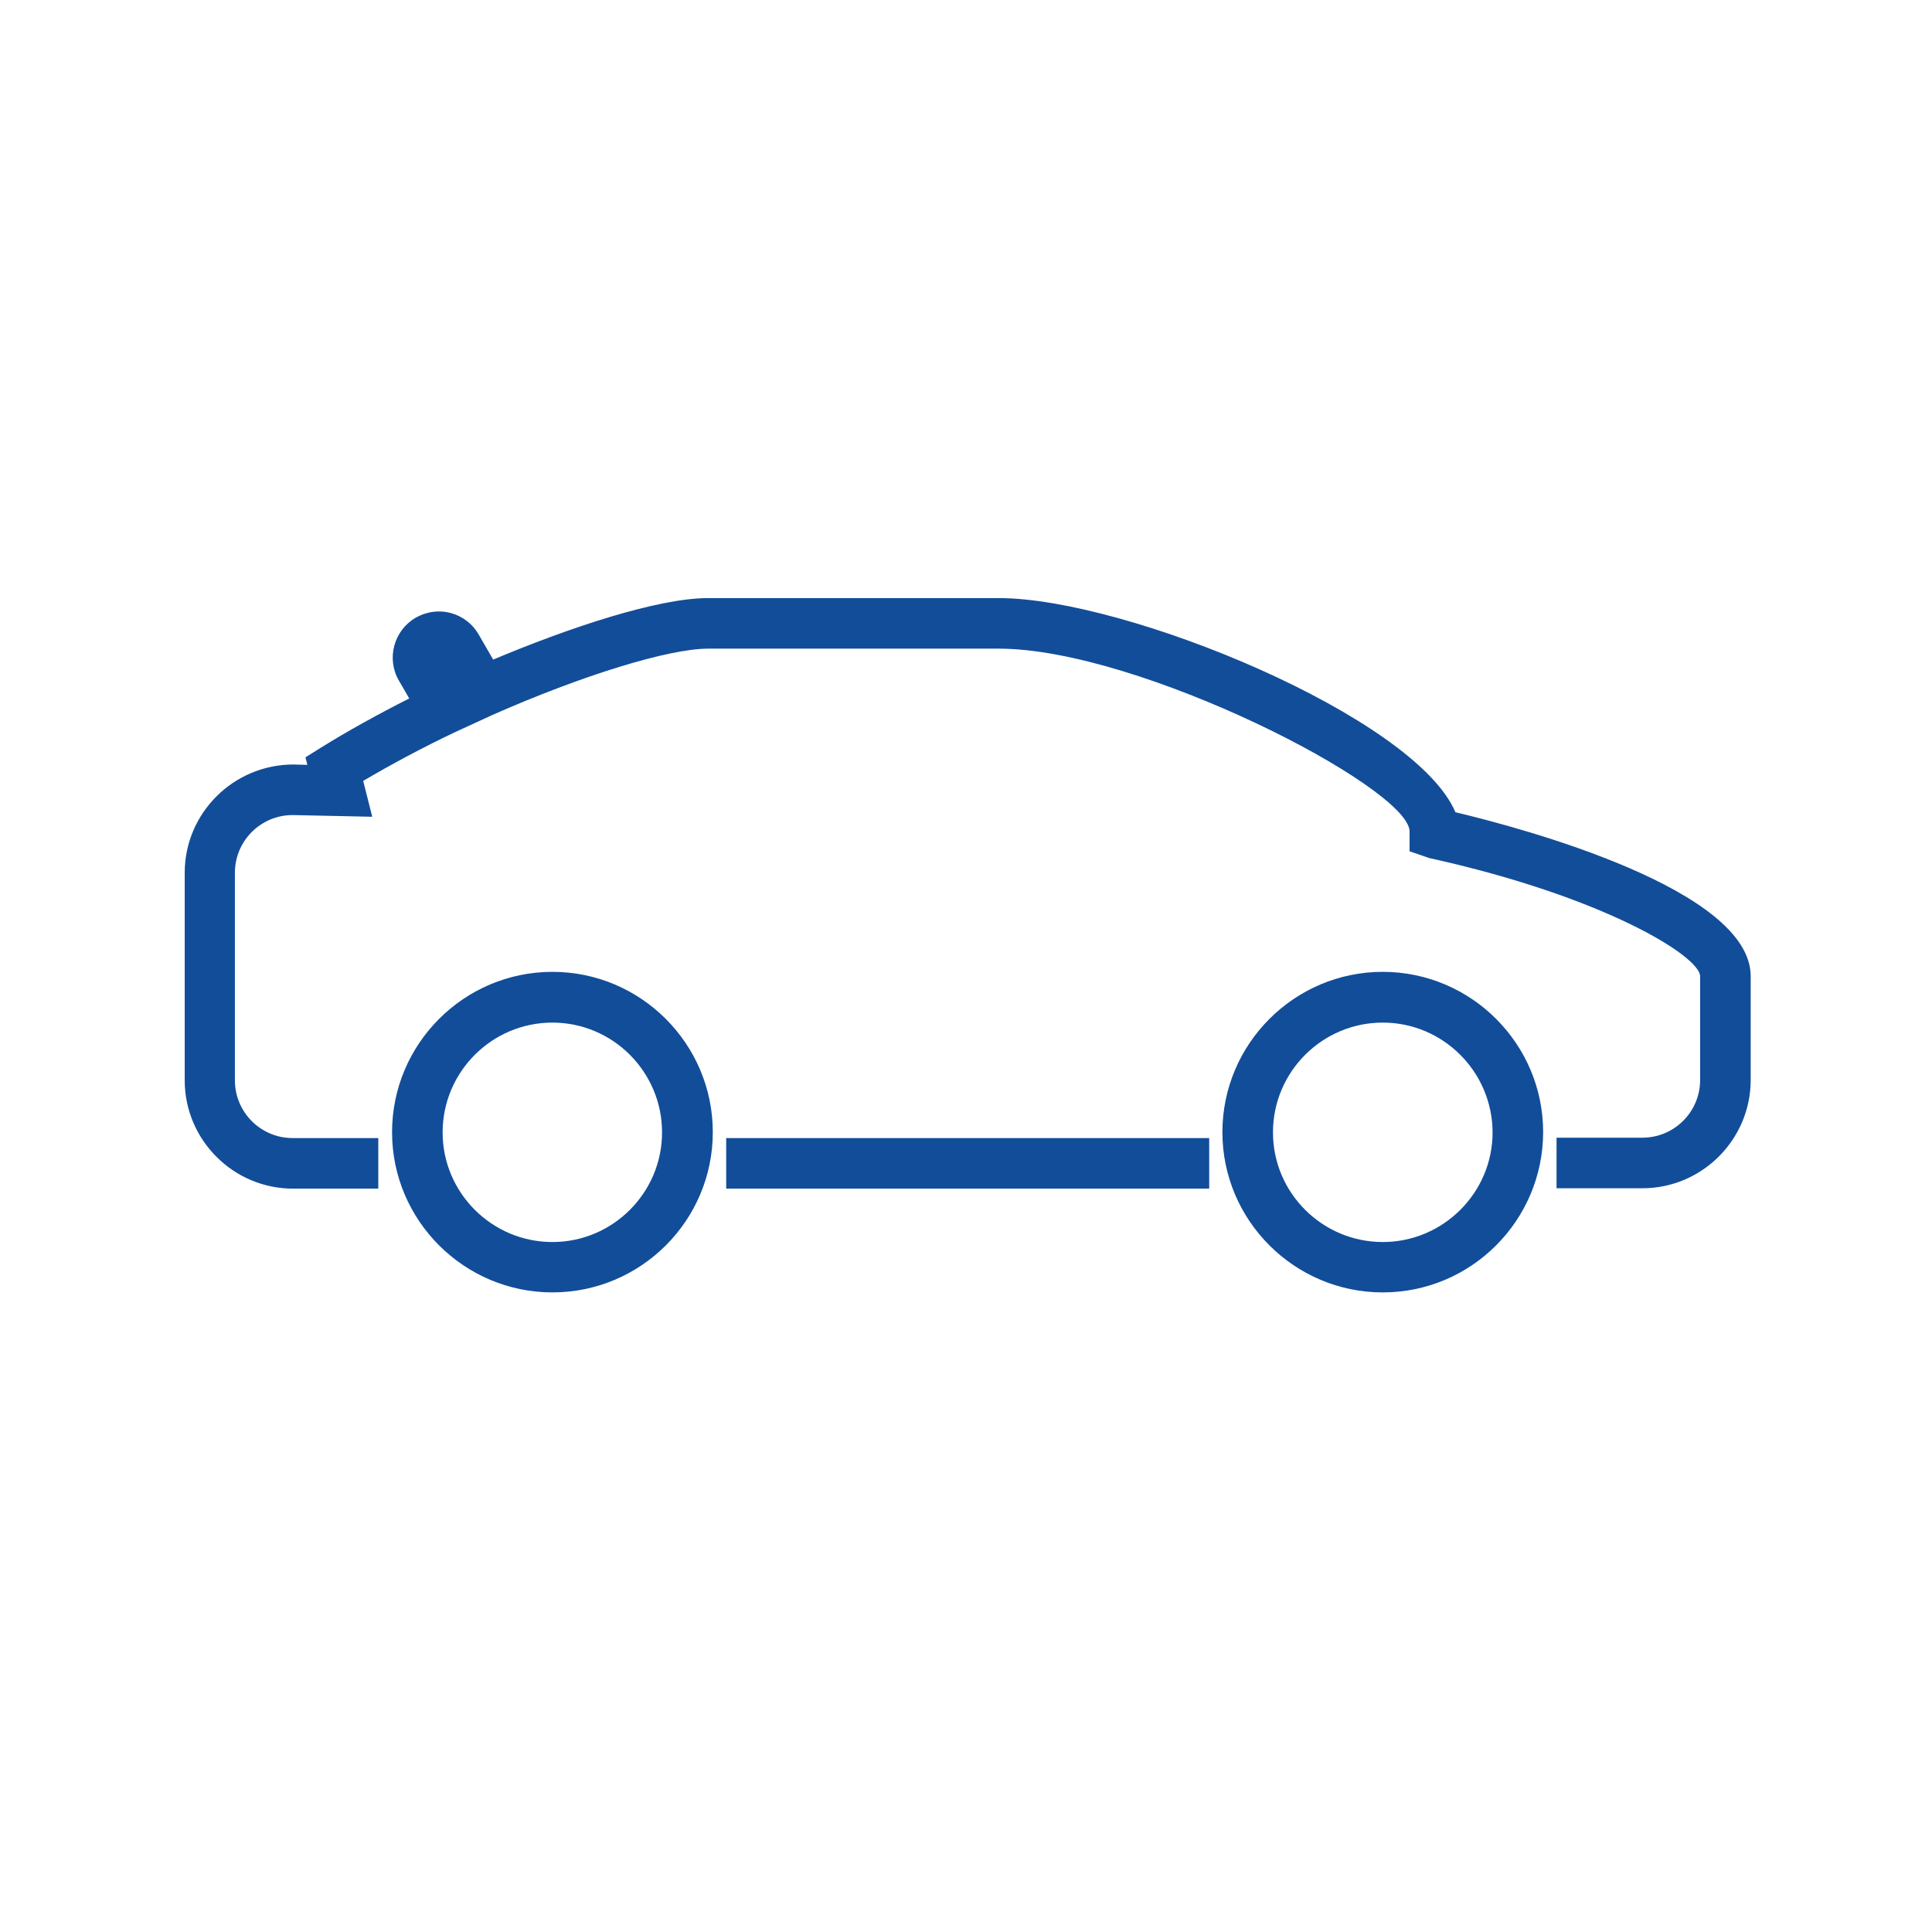
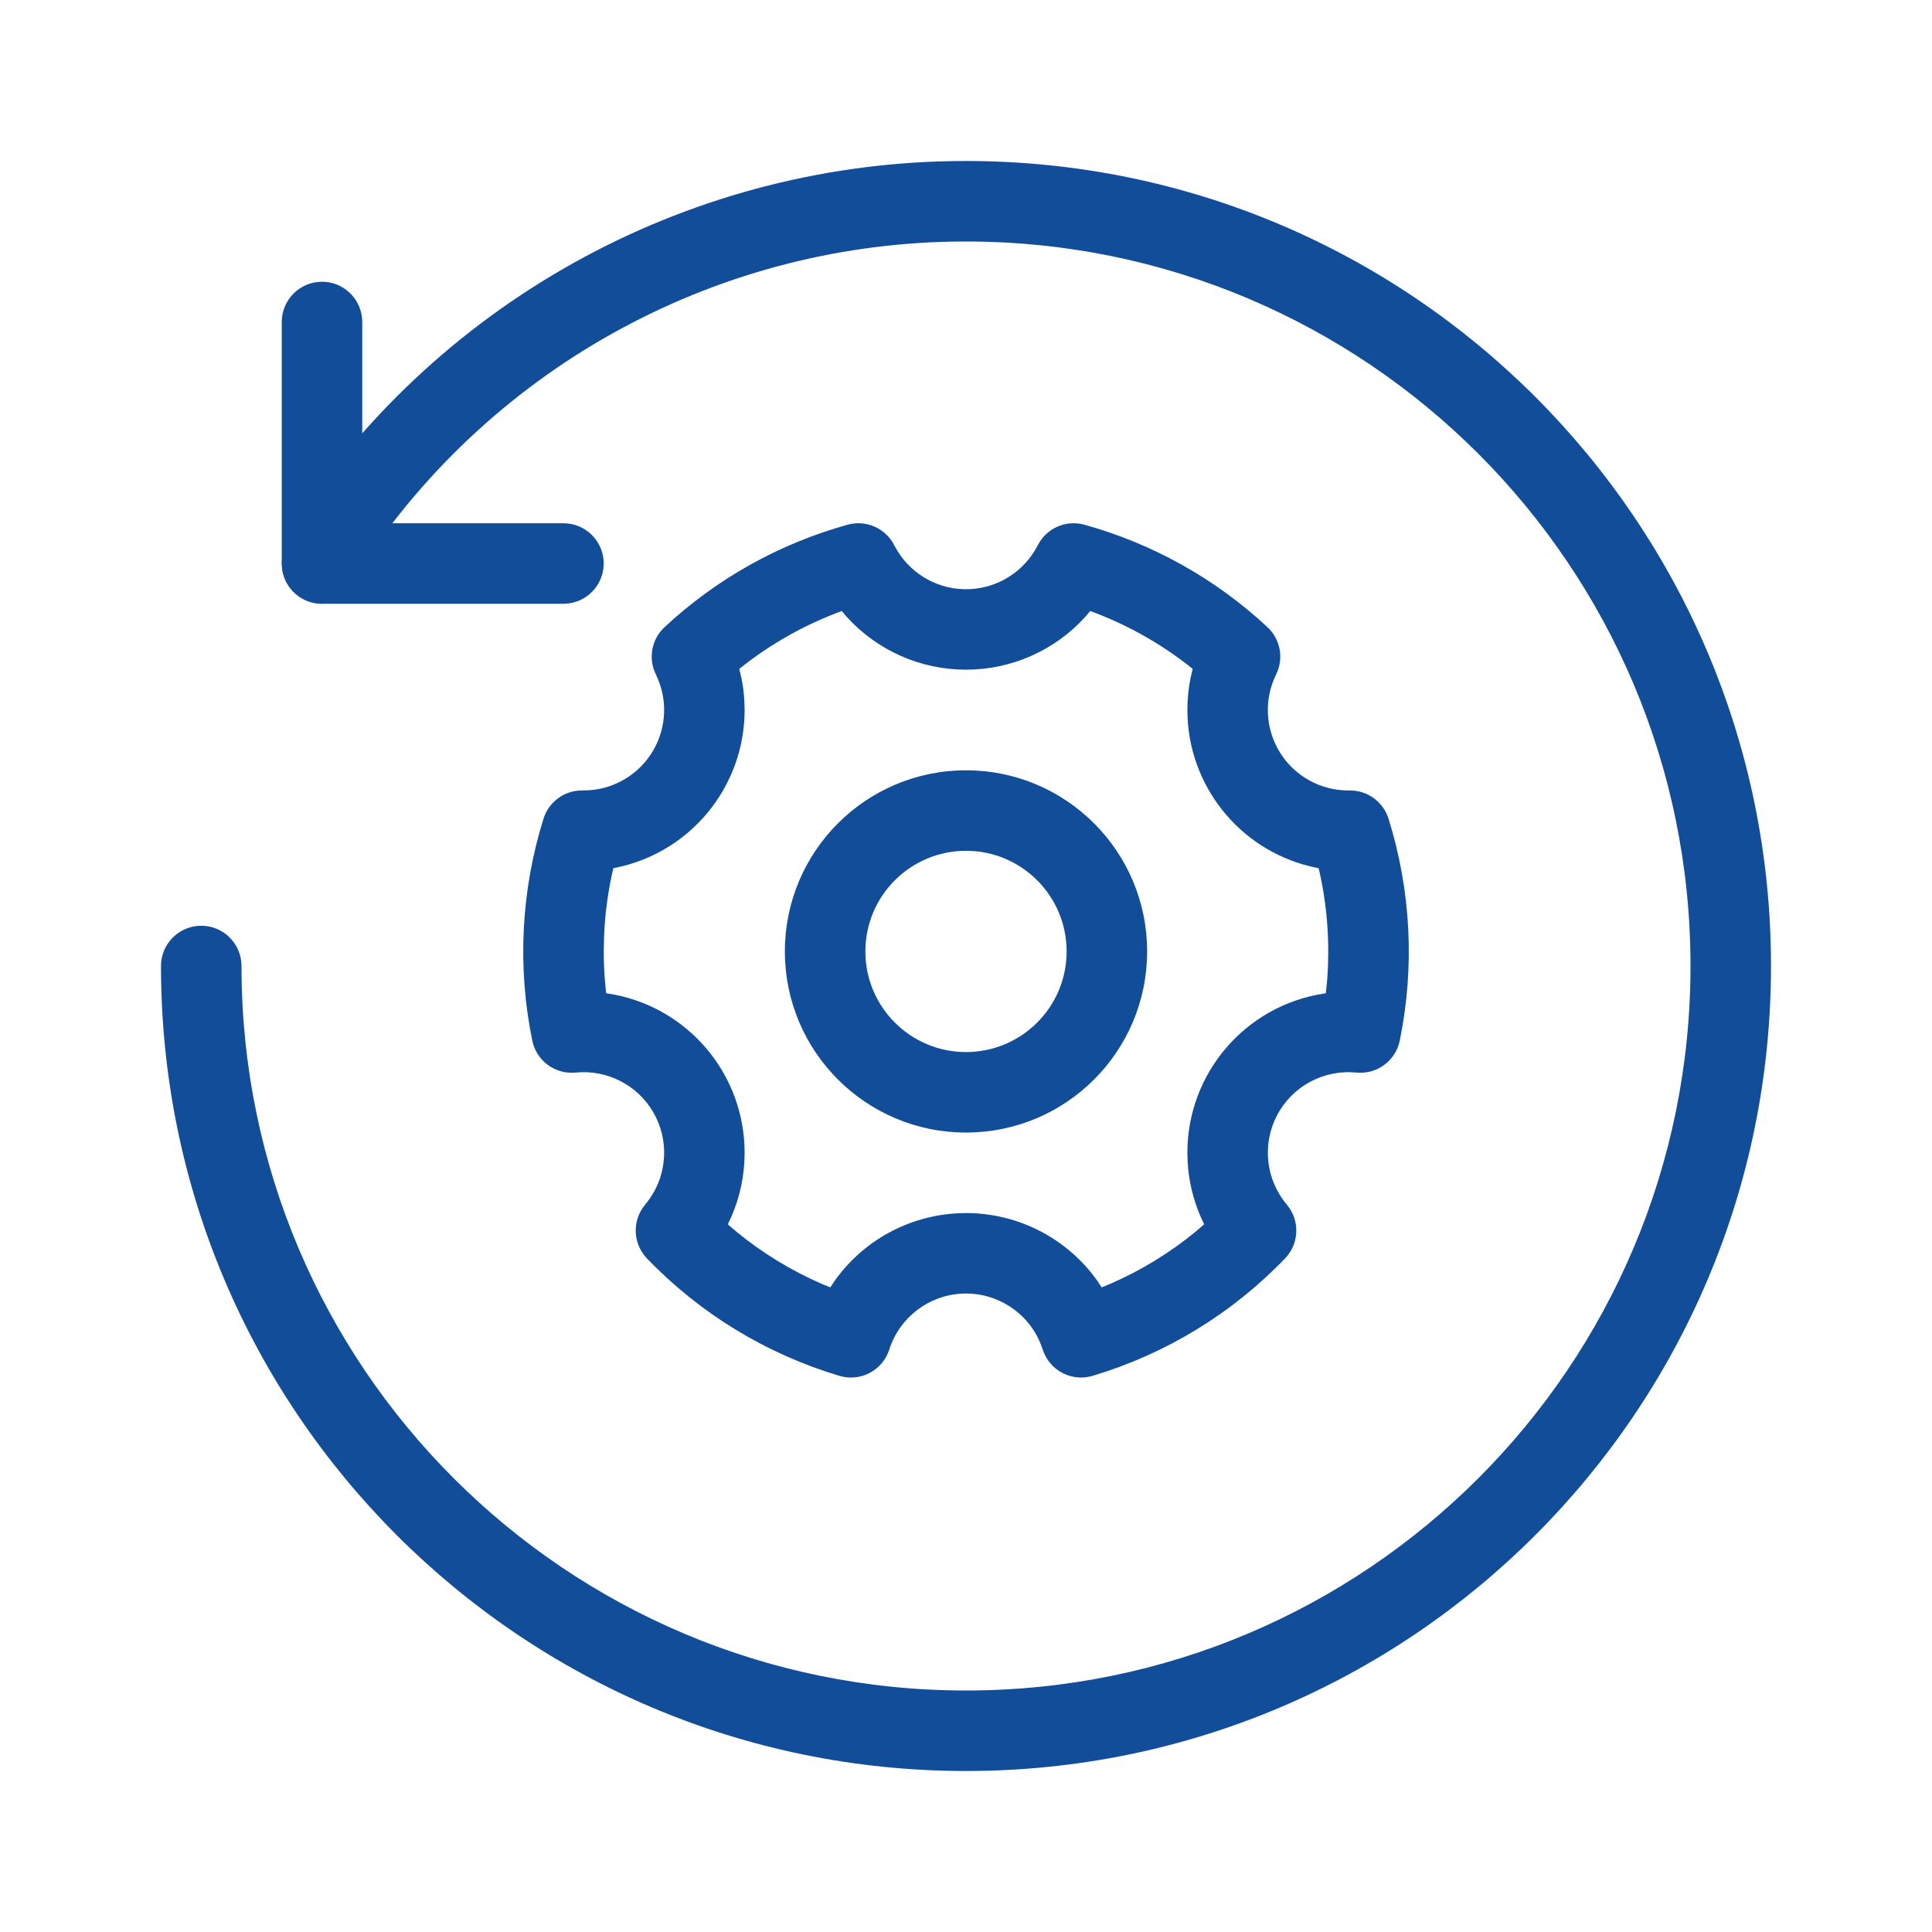
- <svg xmlns="http://www.w3.org/2000/svg" t="1773309124722" class="icon" viewBox="0 0 1024 1024" version="1.1" p-id="17358" width="30" height="30">
-   <path d="M732.9 685c-46.8 0-85-38.1-85-84.9 0-46.8 38.1-85 85-85 46.8 0 85 38.1 85 85-0.1 46.8-38.1 84.9-85 84.9m0-143c-32.1 0-58.2 26.1-58.2 58.2 0 32 26.1 58.1 58.2 58.1 32 0 58.2-26.1 58.2-58.1-0.1-32.1-26.2-58.2-58.2-58.2M292.8 685c-46.8 0-85-38.1-85-84.9 0-46.8 38.1-85 85-85 46.8 0 85 38.1 85 85 0 46.8-38.1 84.9-85 84.9m0-143c-32.1 0-58.2 26.1-58.2 58.2 0 32 26.1 58.1 58.2 58.1 32 0 58.1-26.1 58.1-58.1 0-32.1-26.1-58.2-58.1-58.2m-137.5 88c-31.6 0-57.4-25.8-57.4-57.4v-110c0-31.6 25.8-57.4 57.7-57.4l7.3 0.2-1-4 8.3-5.2c14.2-8.8 29.9-17.5 46.7-26l-5.5-9.5c-6.7-11.6-2.7-26.5 8.9-33.3 5.7-3.2 12.2-4.2 18.6-2.5 6.3 1.7 11.6 5.8 14.8 11.4l7.7 13.3c39.2-16.5 86.8-32.6 113.9-32.6h154.1c67.6 0 220.7 63.1 242 113.5 35.4 8.4 156.5 40.8 156.5 86.9v55c0 31.6-25.8 57.4-57.4 57.4H825V603h45.5c16.9 0 30.6-13.7 30.6-30.6v-55c-0.2-10.6-50.9-42.2-143.5-62.6l-10.5-3.6v-10.8c-1.3-23.5-143.3-96.6-217.7-96.6H375.3c-20.8 0-66.7 14.1-114.2 35.1l-19.8 9.1c-17.5 8.3-33.9 17.1-48.8 25.9l4.8 19-42.2-0.9c-16.9 0-30.6 13.7-30.6 30.6v110c0 16.9 13.7 30.6 30.6 30.6h45.4V630h-45.2m485.6-26.8V630h-256v-26.8h256" p-id="17359" fill="#124D99" />
+ <svg xmlns="http://www.w3.org/2000/svg" t="1773309265769" class="icon" viewBox="0 0 1024 1024" version="1.1" p-id="29874" width="30" height="30">
+   <path d="M551.317 286.805l-1.28 2.176a42.667 42.667 0 0 1-74.411 2.944l-1.664-2.944a21.333 21.333 0 0 0-24.704-10.88 234.304 234.304 0 0 0-97.024 54.293 21.333 21.333 0 0 0-4.608 25.067 42.667 42.667 0 0 1-35.115 61.376l-3.925 0.107a21.333 21.333 0 0 0-20.501 14.933 235.627 235.627 0 0 0-5.973 117.653 21.333 21.333 0 0 0 22.976 16.96 42.667 42.667 0 0 1 39.168 66.987l-2.283 2.987a21.333 21.333 0 0 0 0.917 28.523 234.603 234.603 0 0 0 102.059 62.251 21.333 21.333 0 0 0 25.515-11.669l0.875-2.283a42.688 42.688 0 0 1 80.149-3.221l1.173 3.2a21.333 21.333 0 0 0 26.389 13.973 234.603 234.603 0 0 0 102.059-62.251 21.333 21.333 0 0 0 2.539-26.368l-1.621-2.176a42.667 42.667 0 0 1 36.885-69.952 21.333 21.333 0 0 0 22.997-16.96 235.627 235.627 0 0 0-5.973-117.632 21.333 21.333 0 0 0-20.523-14.933h-0.896a42.645 42.645 0 0 1-38.144-61.504 21.333 21.333 0 0 0-4.608-25.067 234.304 234.304 0 0 0-97.024-54.293 21.333 21.333 0 0 0-23.424 8.704z m24.043 39.979l2.475-2.923a192 192 0 0 1 53.248 29.803l1.067 0.875-1.173 5.013c-1.067 5.461-1.643 11.072-1.643 16.725l0.107 4.267a85.376 85.376 0 0 0 68.544 79.445l0.875 0.128 0.64 2.603c2.987 13.525 4.501 27.435 4.501 41.557l-0.149 7.872a194.112 194.112 0 0 1-0.469 7.787l-0.683 6.507-0.64 0.107a85.333 85.333 0 0 0-72.725 84.395l0.149 5.077c0.597 10.112 2.965 19.883 6.912 28.949l1.835 3.947-4.651 3.989a191.957 191.957 0 0 1-45.227 27.605l-4.459 1.813-2.133-3.243A85.333 85.333 0 0 0 512 642.944l-4.48 0.128a85.333 85.333 0 0 0-65.28 36.011l-2.155 3.243-4.459-1.813a191.957 191.957 0 0 1-45.205-27.605l-4.672-3.989 1.856-3.947c4.608-10.581 7.061-22.123 7.061-34.027l-0.107-4.267a85.376 85.376 0 0 0-68.395-79.403l-4.885-0.832-0.64-6.507a194.901 194.901 0 0 1-0.64-15.659l0.192-8.448c0.469-11.221 1.92-22.293 4.309-33.109l0.64-2.624 0.789-0.107a85.333 85.333 0 0 0 68.736-83.712l-0.192-5.632a85.376 85.376 0 0 0-1.451-11.093l-1.195-5.013 1.088-0.875a192.171 192.171 0 0 1 53.227-29.803l2.496 2.923a85.248 85.248 0 0 0 63.36 28.16 85.248 85.248 0 0 0 63.36-28.16z" fill="#124D99" p-id="29875" />
+   <path d="M512 408.277a96 96 0 1 0 0 192 96 96 0 0 0 0-192z m0 42.667a53.333 53.333 0 1 1 0 106.667 53.333 53.333 0 0 1 0-106.667z" fill="#124D99" p-id="29876" />
+   <path d="M512 85.333c235.648 0 426.667 191.019 426.667 426.667s-191.019 426.667-426.667 426.667S85.333 747.648 85.333 512a21.333 21.333 0 0 1 42.667 0c0 212.075 171.925 384 384 384s384-171.925 384-384S724.075 128 512 128a383.573 383.573 0 0 0-320.597 172.544 21.333 21.333 0 1 1-35.584-23.531A426.24 426.24 0 0 1 512 85.333z" fill="#124D99" p-id="29877" />
+   <path d="M298.667 277.333a21.333 21.333 0 0 1 2.496 42.517L298.667 320H170.667a21.333 21.333 0 0 1-2.496-42.517L170.667 277.333h128z" fill="#124D99" p-id="29878" />
+   <path d="M170.667 149.333a21.333 21.333 0 0 1 21.184 18.837L192 170.667v128a21.333 21.333 0 0 1-42.517 2.496L149.333 298.667V170.667a21.333 21.333 0 0 1 21.333-21.333z" fill="#124D99" p-id="29879" />
</svg>
